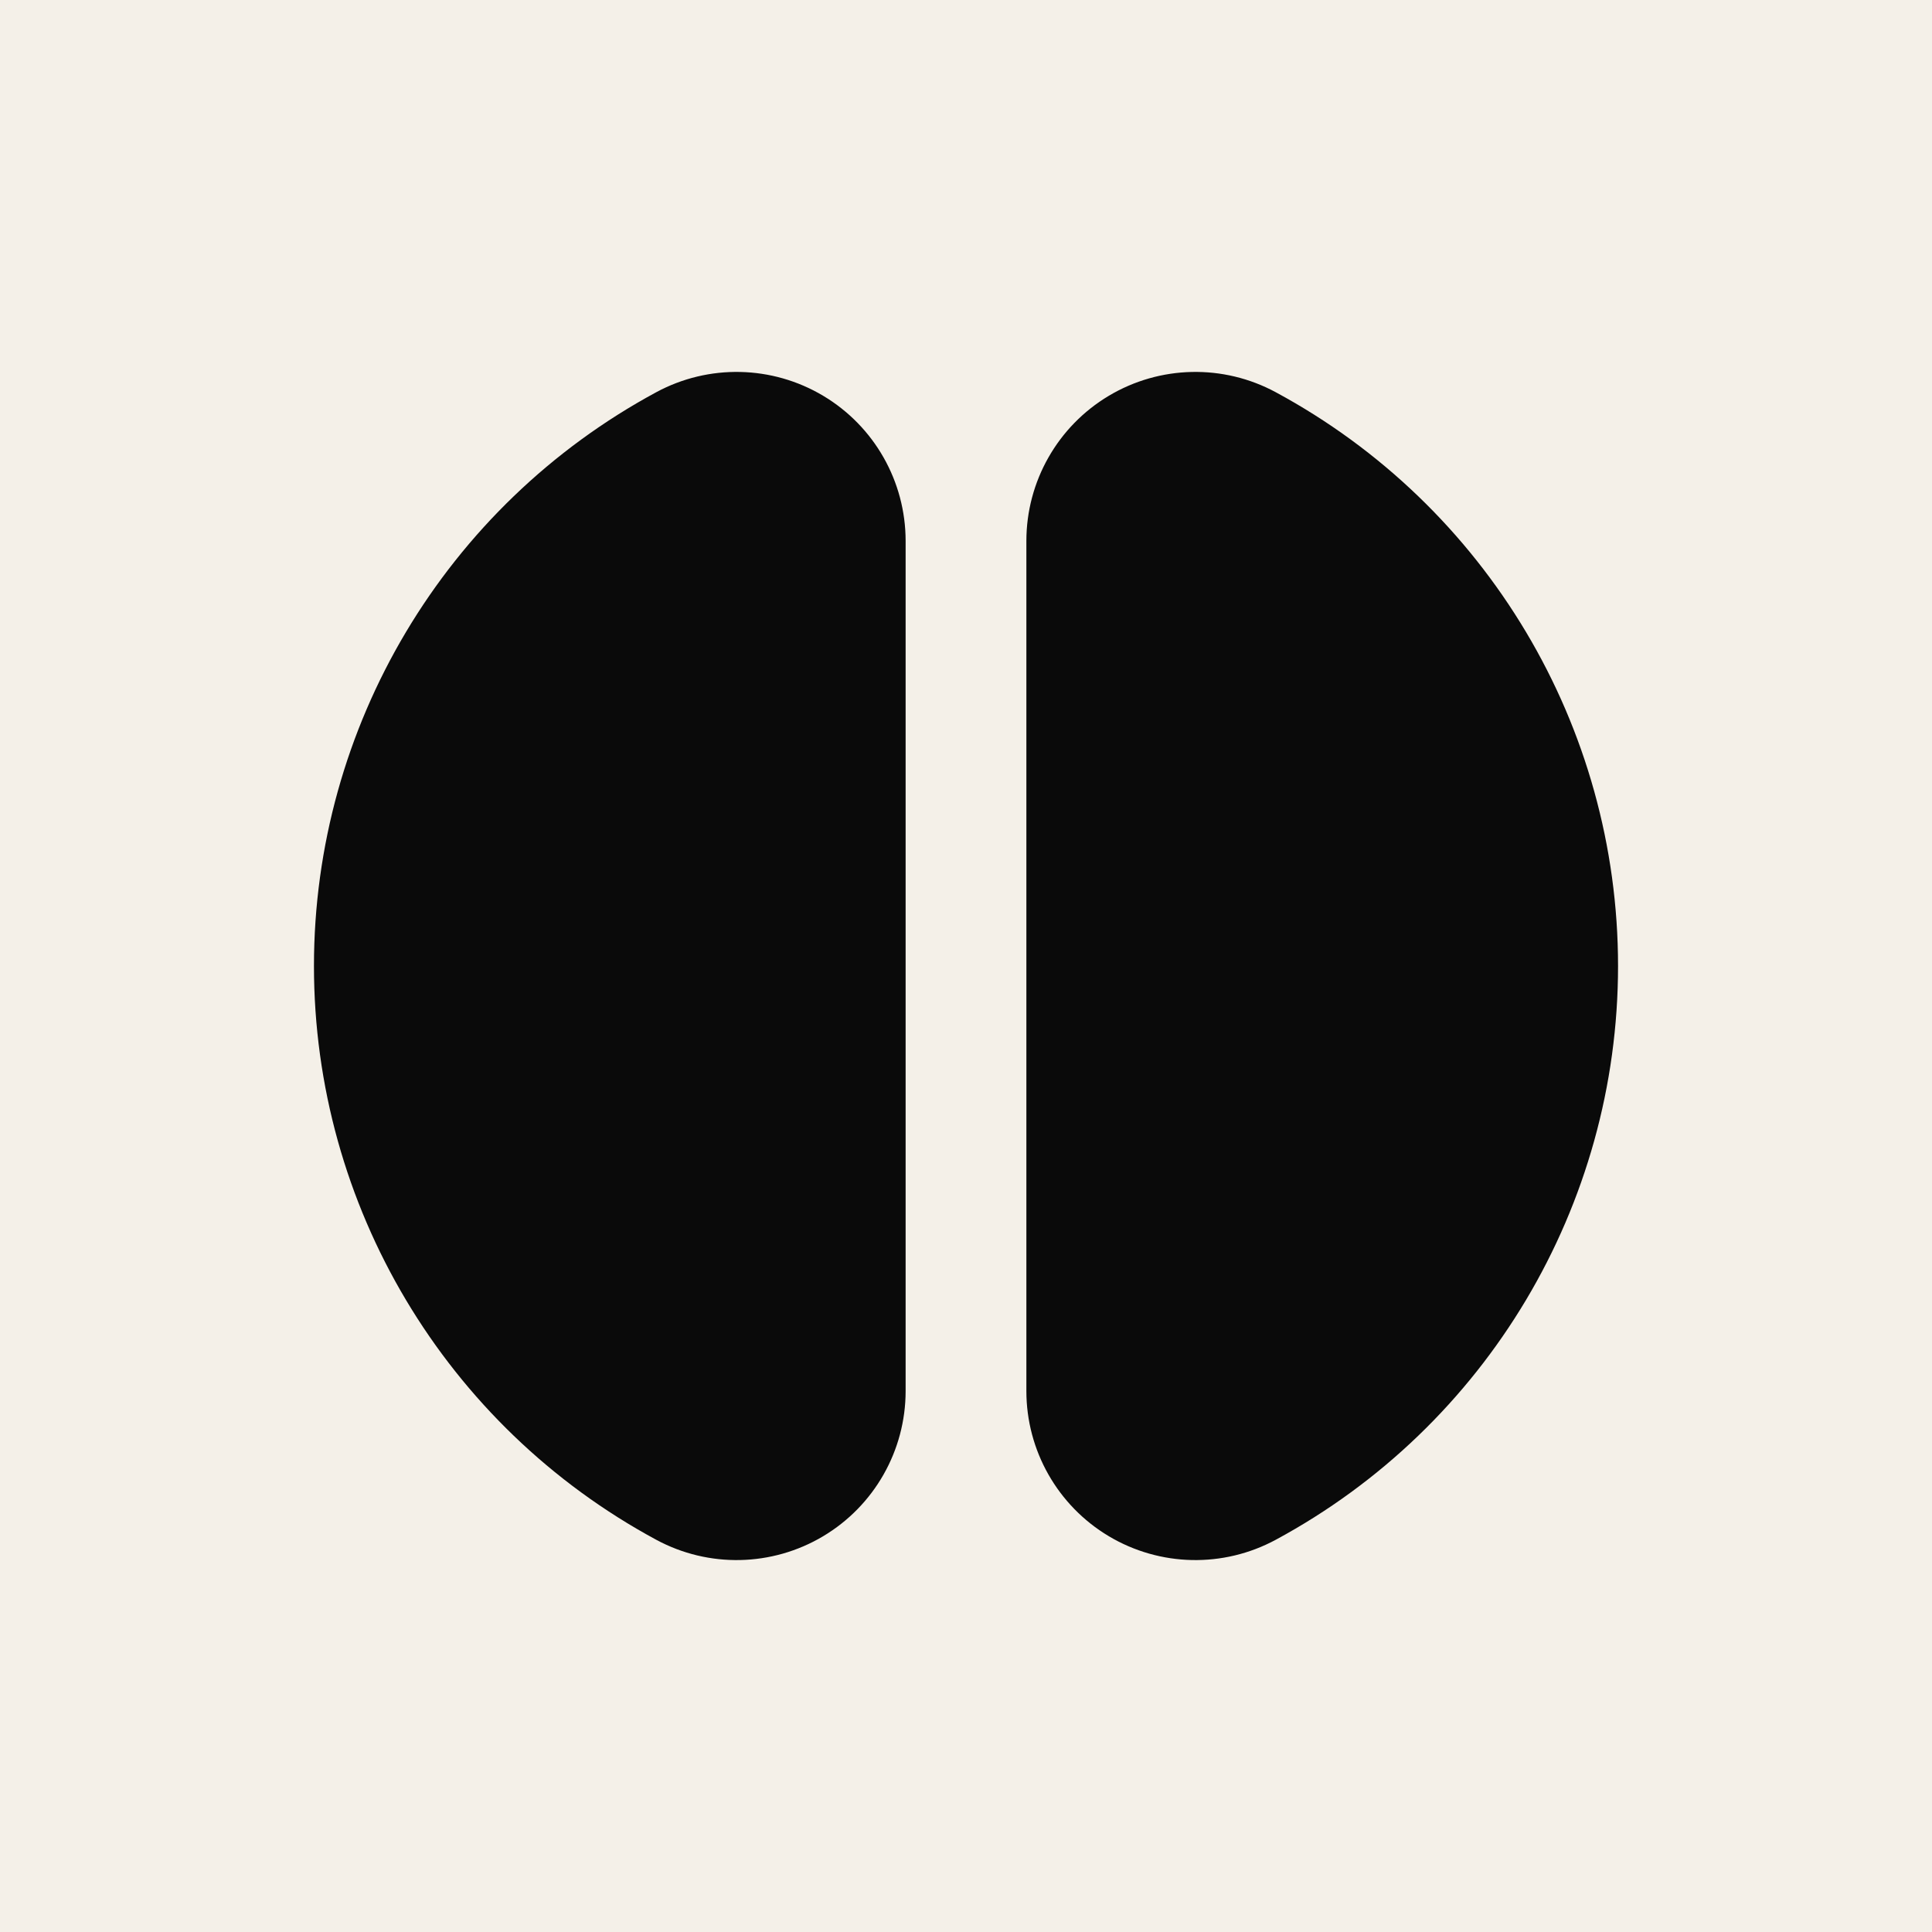
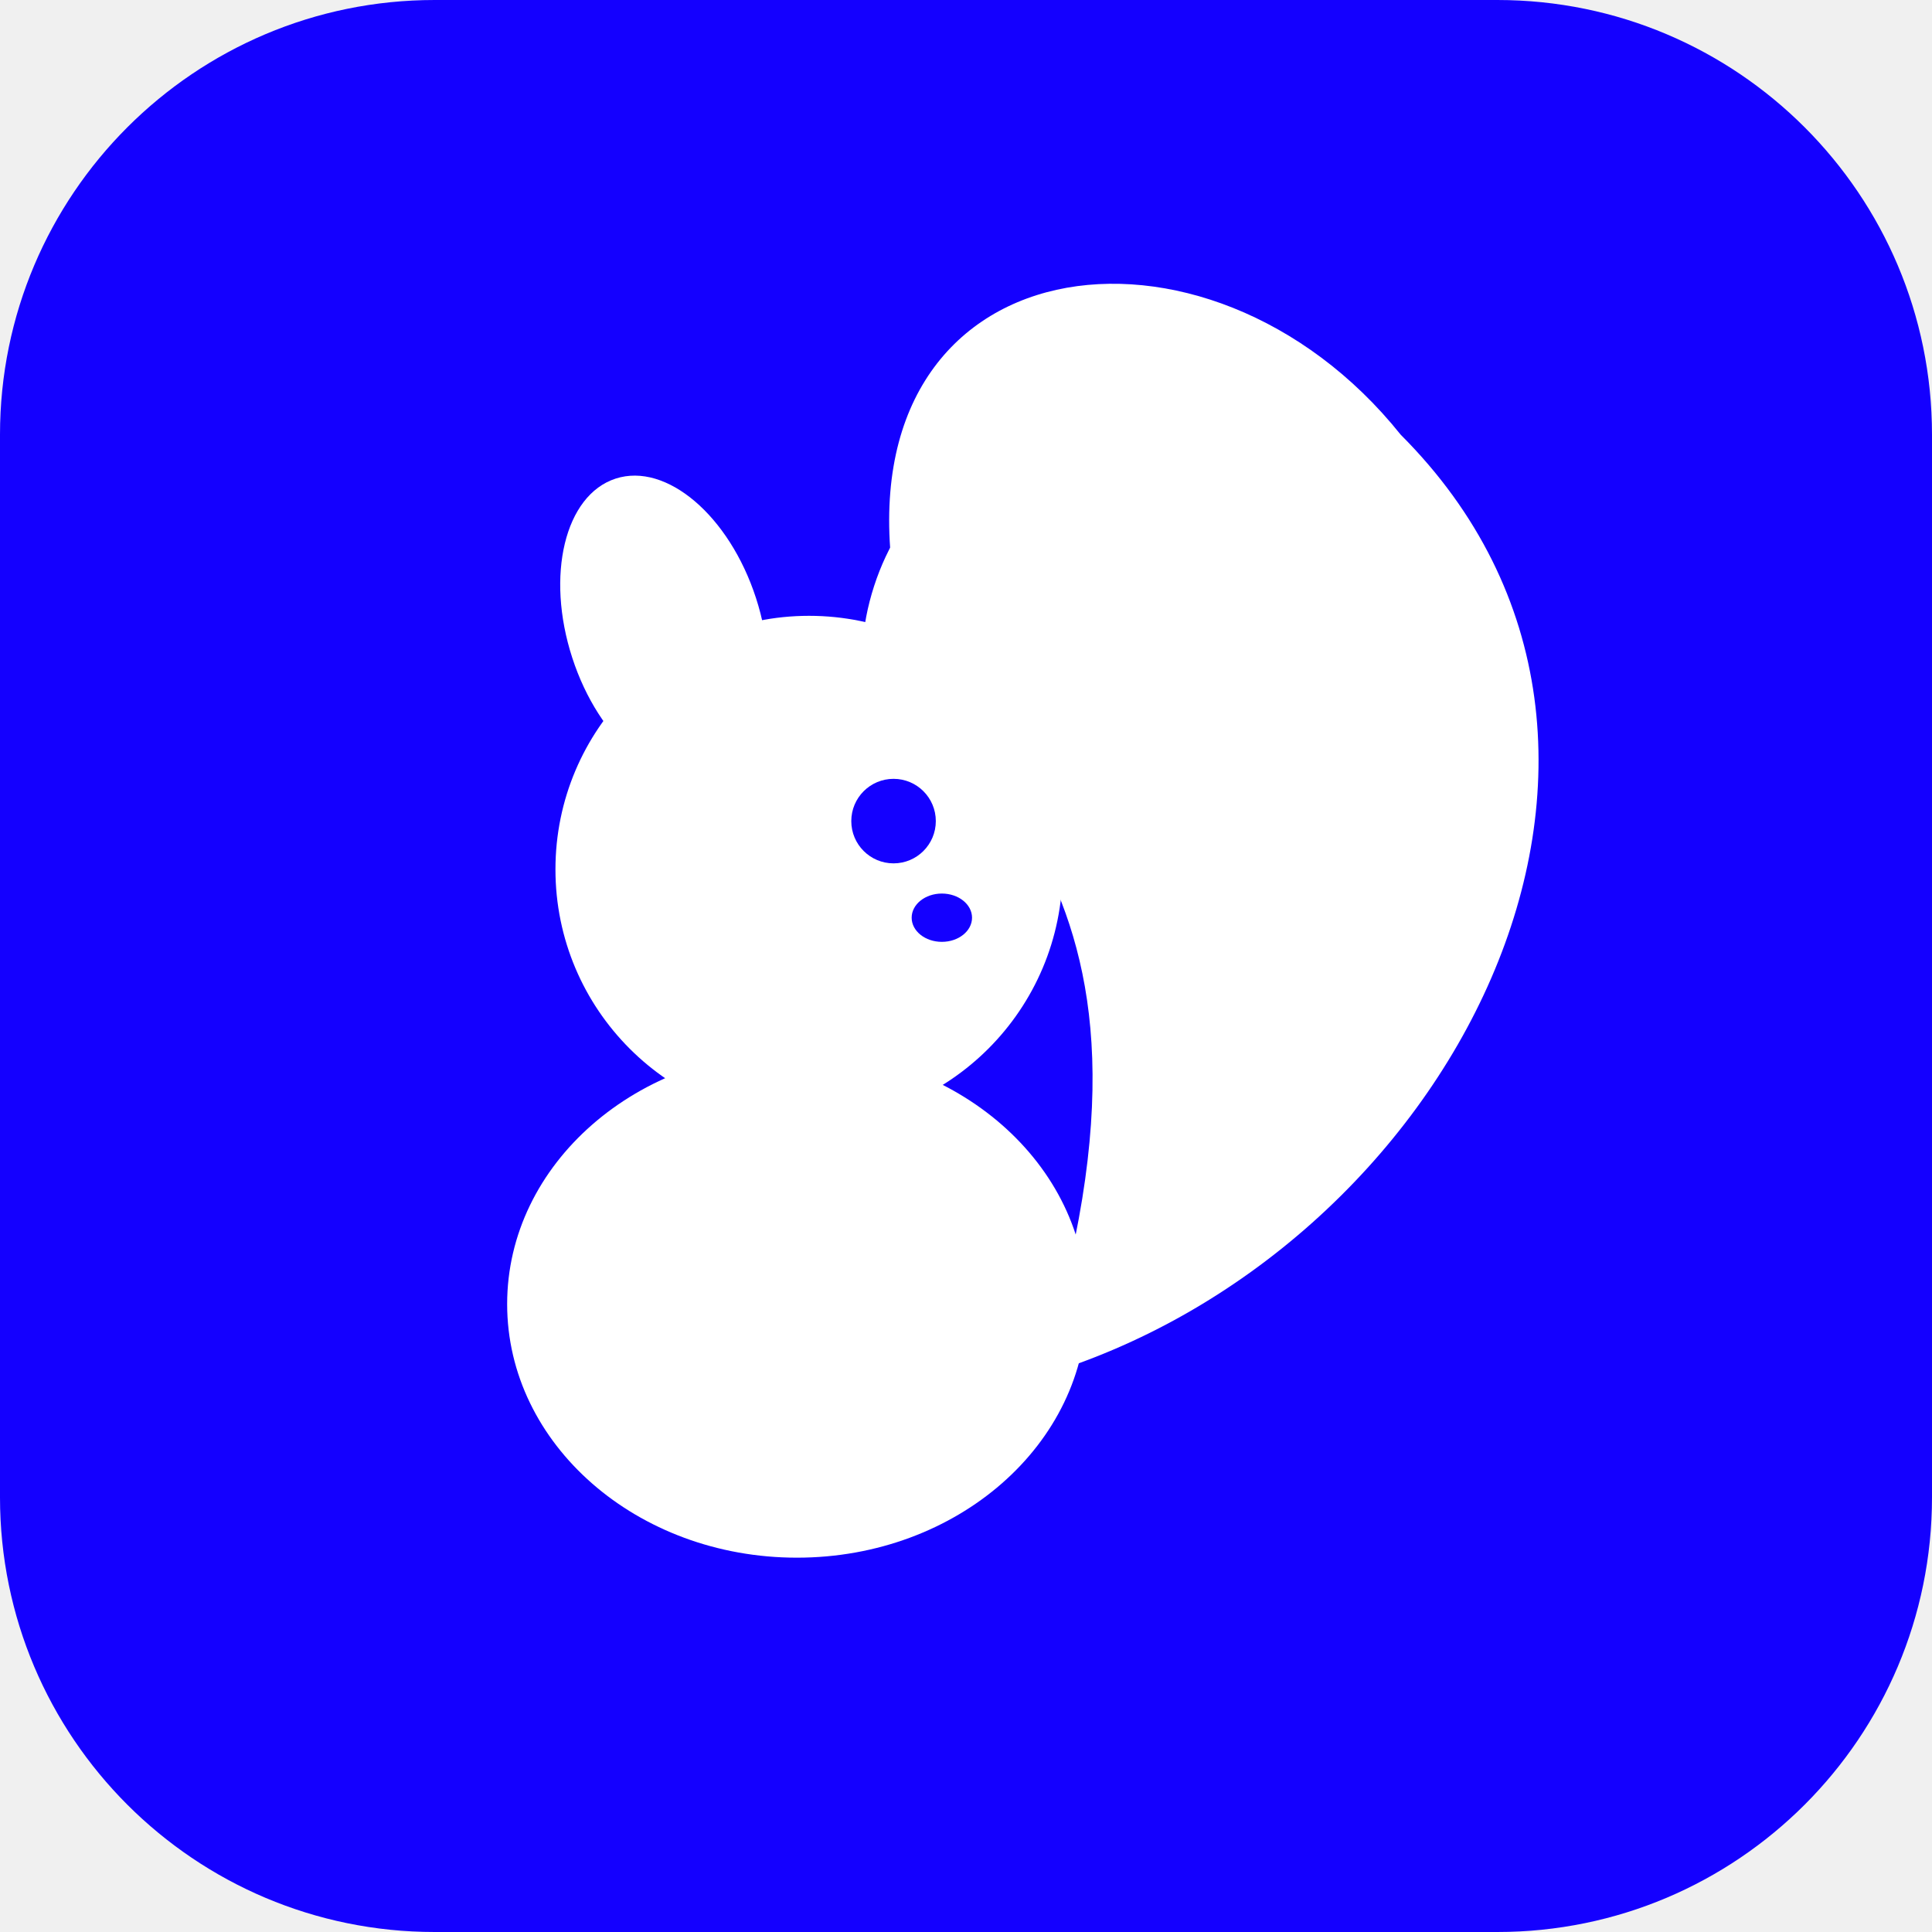
<svg xmlns="http://www.w3.org/2000/svg" viewBox="0 0 160 160">
-   <rect width="160" height="160" fill="#F4F0E8" />
-   <path fill="#0A0A0A" d="M54.350,32.481 A54,54 0 0 0 54.350,127.519 A14,14 0 0 0 75,115.199 L75,44.801 A14,14 0 0 0 54.350,32.481Z" />
-   <path fill="#0A0A0A" d="M105.650,32.481 A14,14 0 0 0 85,44.801 L85,115.199 A14,14 0 0 0 105.650,127.519 A54,54 0 0 0 105.650,32.481Z" />
+   <rect width="160" height="160" rx="36" fill="#1400FF" />
+   <path d="M86,114 C120,104 142,62 116,36 C100,16 70,20 74,48 C77,66 100,70 86,114Z" fill="white" />
+   <ellipse cx="66" cy="108" rx="24" ry="21" fill="white" />
+   <circle cx="67" cy="72" r="21" fill="white" />
+   <ellipse cx="55" cy="52" rx="8" ry="13" fill="white" transform="rotate(-18,55,52)" />
+   <ellipse cx="80" cy="51" rx="8" ry="13" fill="white" transform="rotate(18,80,51)" />
+   <circle cx="74" cy="68" r="3.5" fill="#1400FF" />
+   <ellipse cx="78" cy="76" rx="2.5" ry="2" fill="#1400FF" />
</svg>
